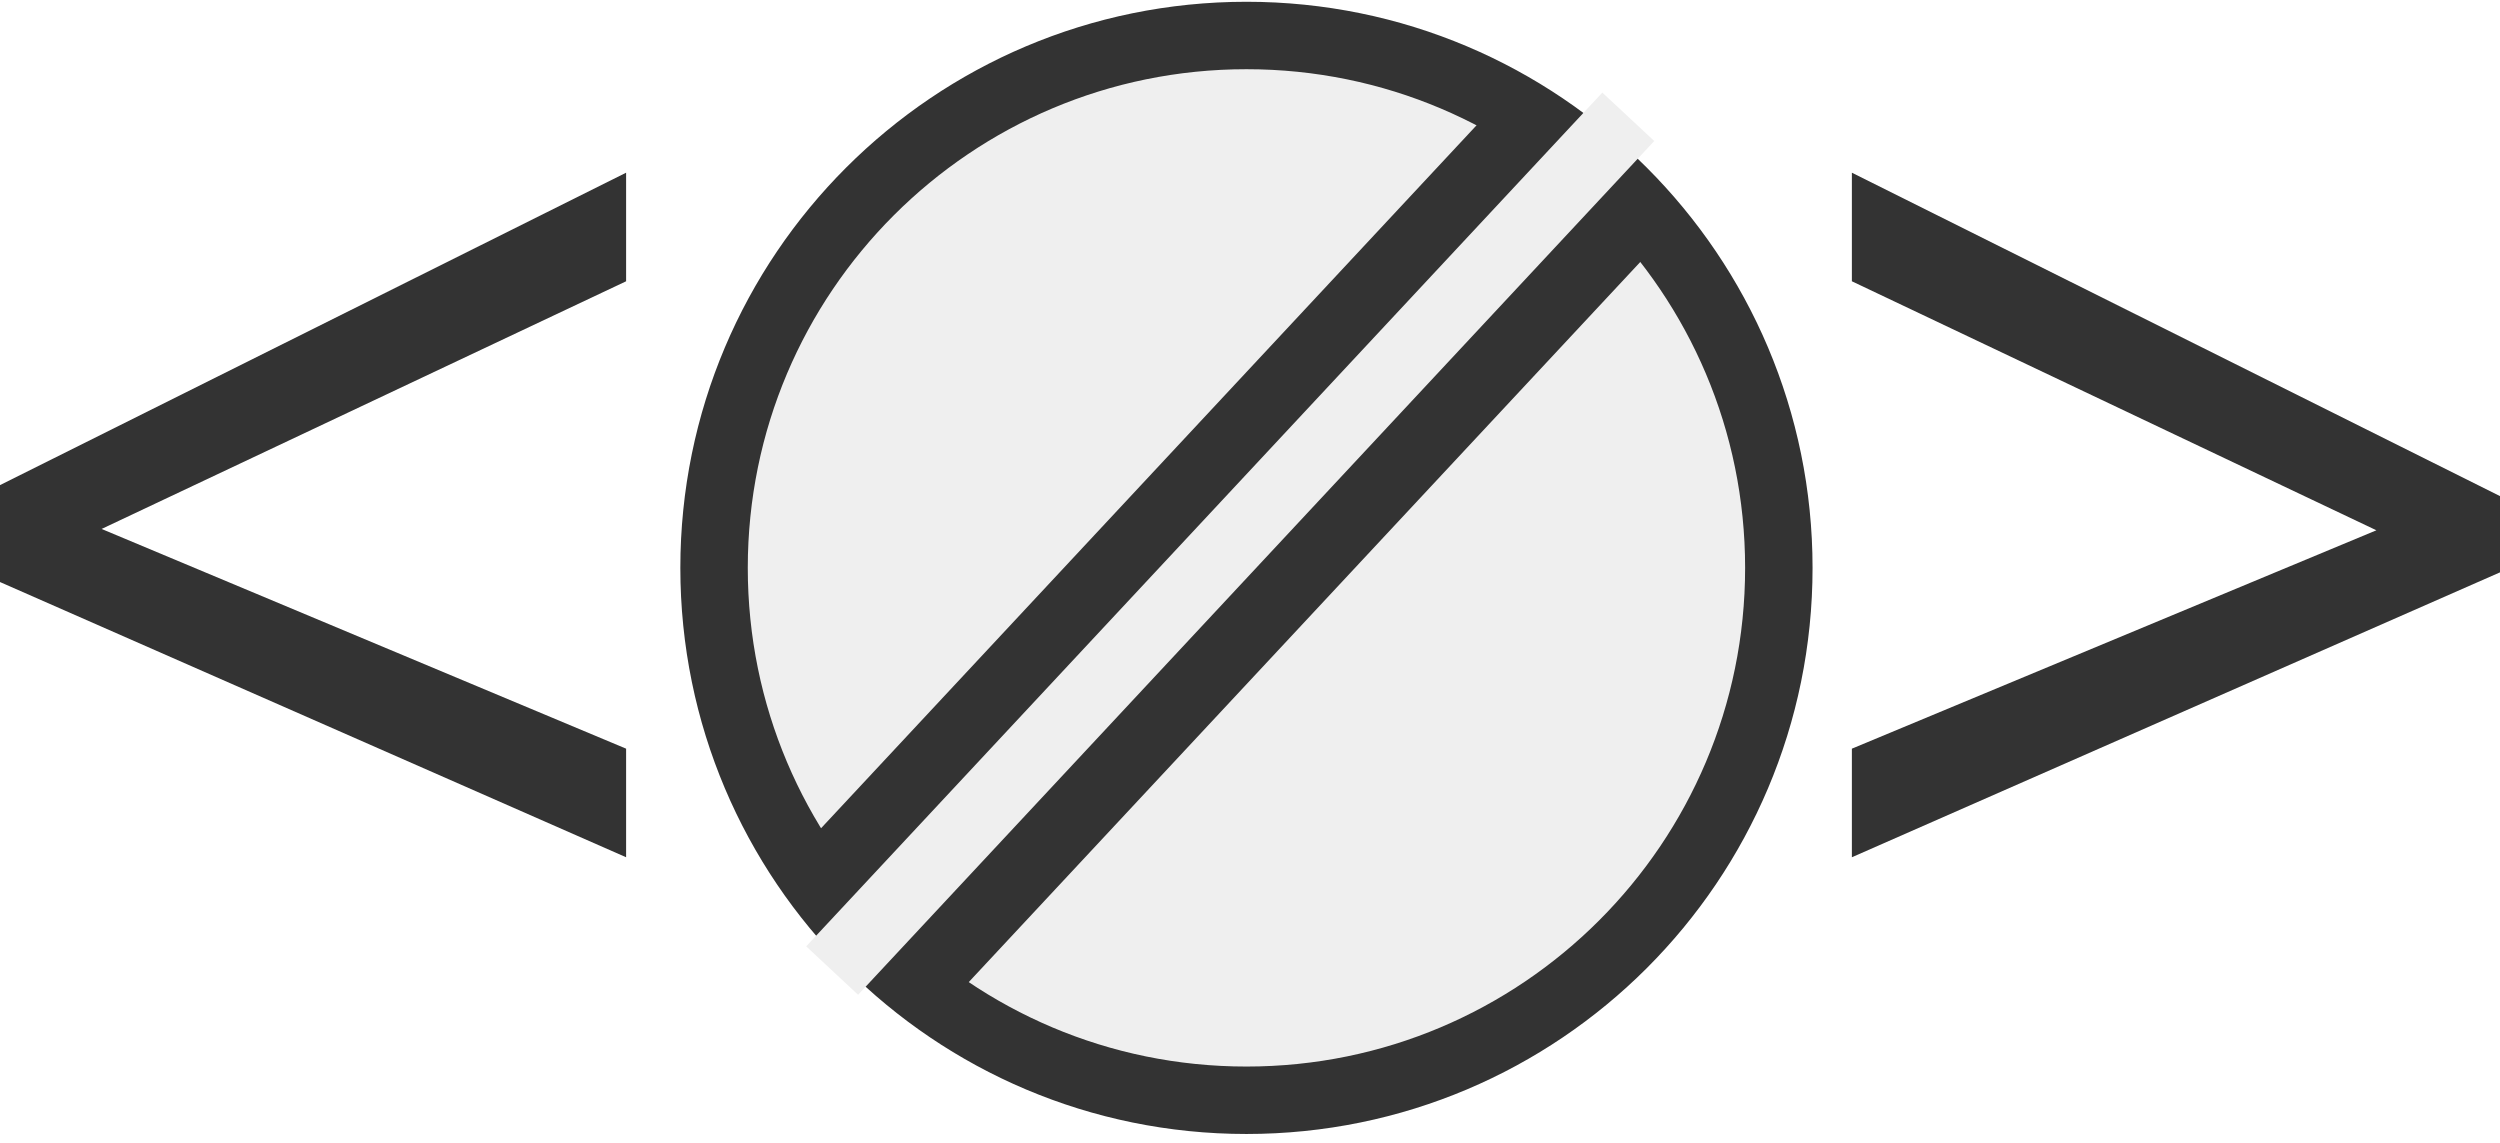
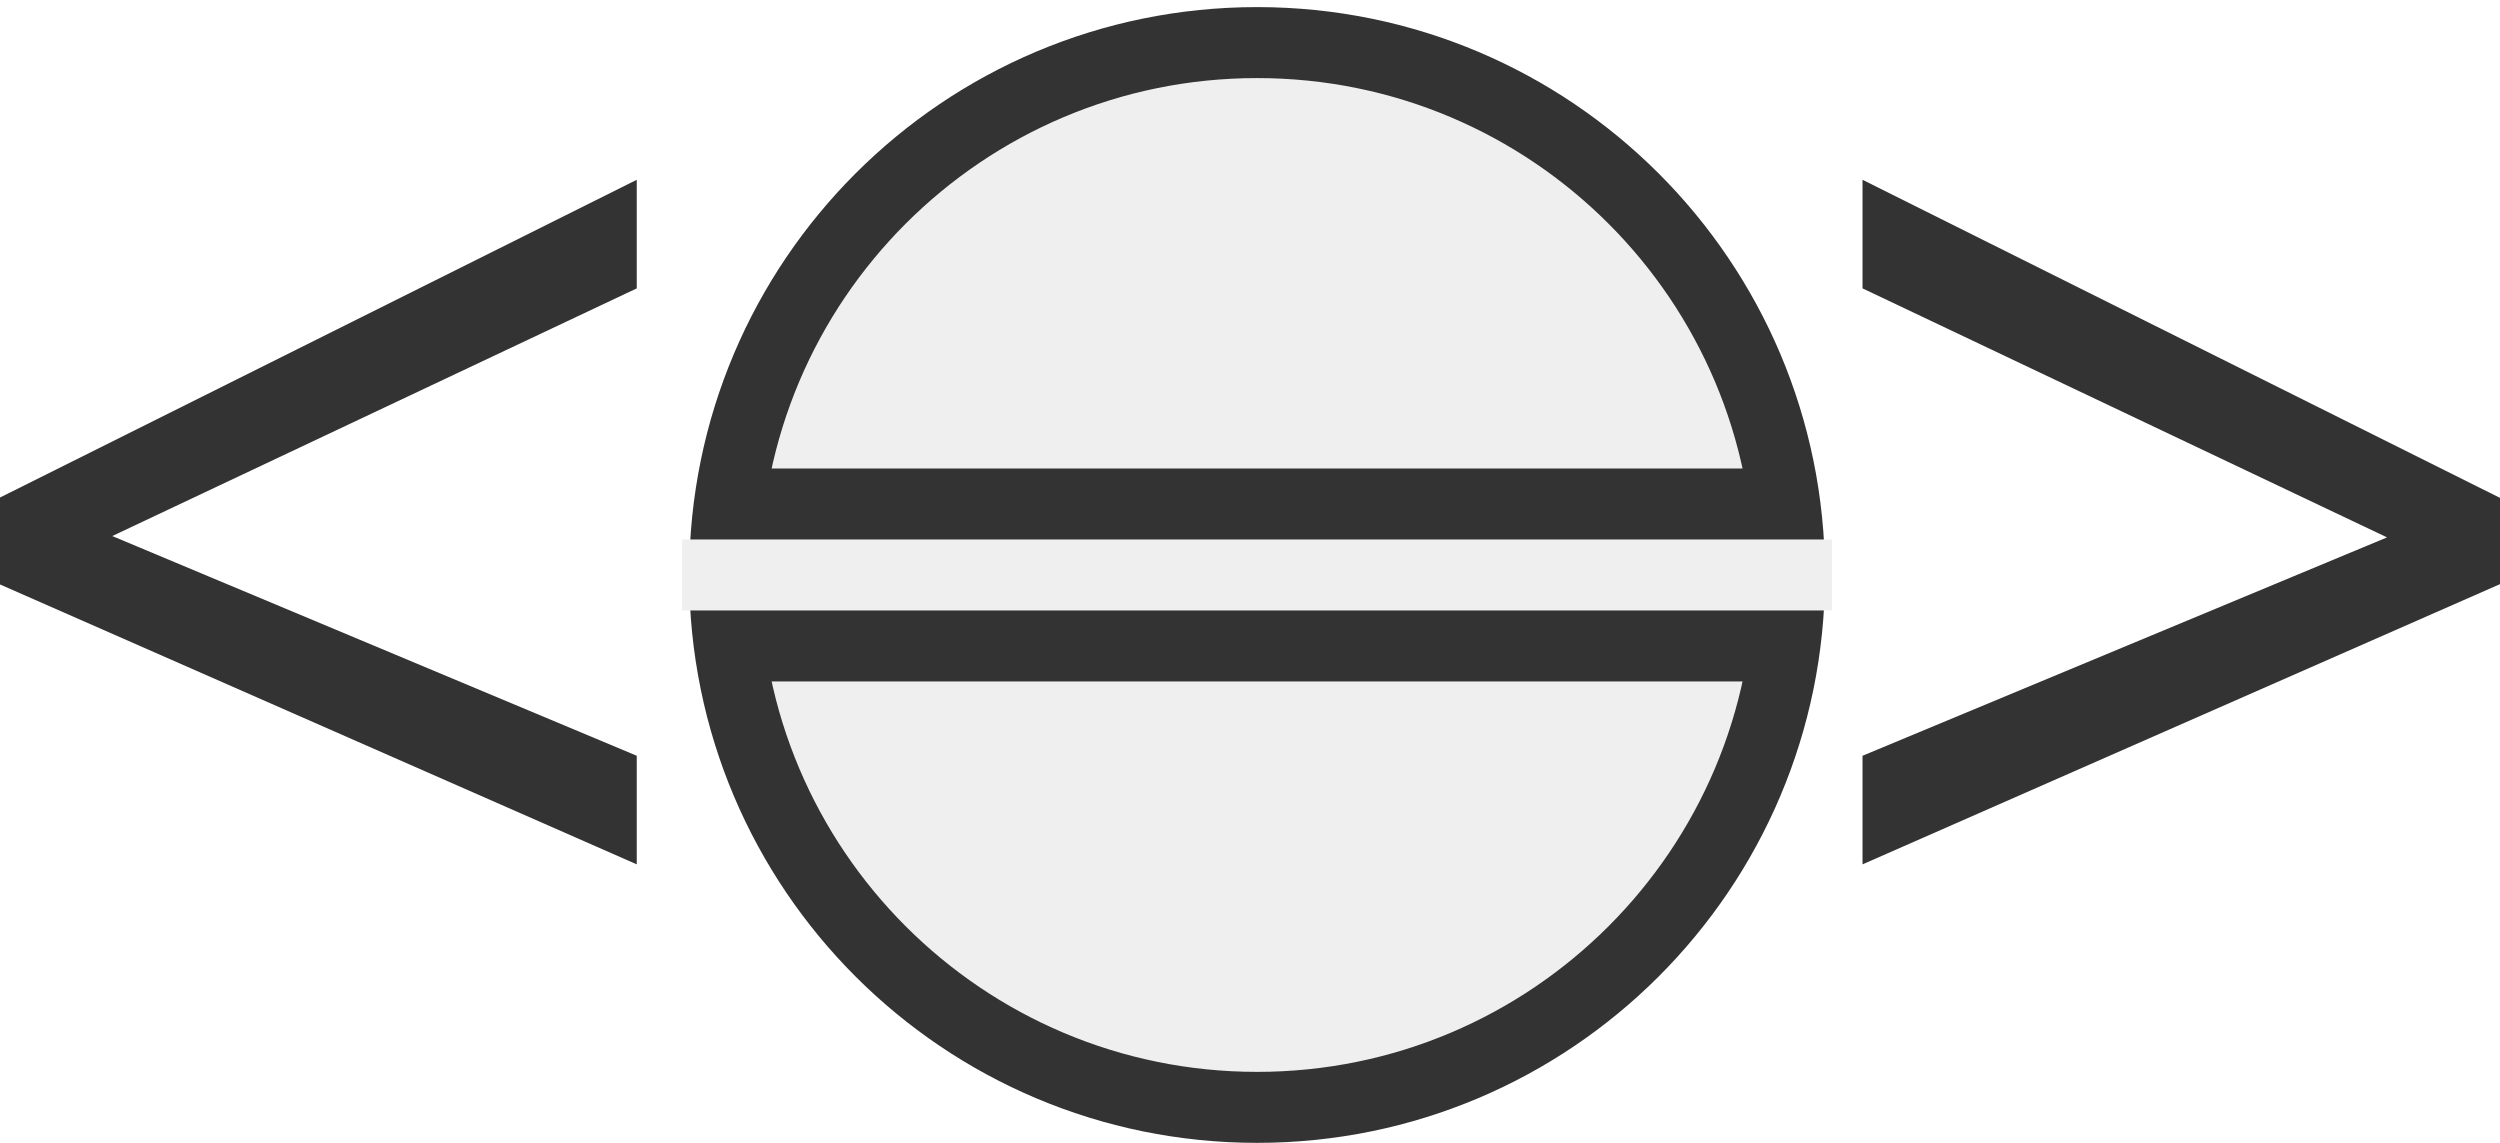
- <svg xmlns="http://www.w3.org/2000/svg" width="350" height="160" viewBox="1 1 351 161" preserveAspectRatio="xMidYMid">
+ <svg xmlns="http://www.w3.org/2000/svg" width="350" height="160" viewBox="0 0 350 161" preserveAspectRatio="xMidYMid">
  <g>
    <text style="cursor: move;" xml:space="preserve" text-anchor="left" font-family="'Trebuchet MS', Gadget, sans-serif" font-size="196" id="svg_3" y="144.5" x="-13.5" fill-opacity="null" stroke-opacity="null" stroke-width="0" stroke="#333" fill="#333">&lt;   &gt;</text>
-     <g class="flathead-oculus">
-       <ellipse ry="75" rx="75" id="svg_1" cy="81" cx="176" stroke-width="9.5" stroke="#333" fill="#efefef" />
-       <line transform="rotate(-47 171.25,80.5) " stroke="#333" stroke-linecap="undefined" stroke-linejoin="undefined" id="svg_5" y2="80.5" x2="250" y1="80.5" x1="99.5" stroke-width="30" fill="none" />
-       <line stroke="#efefef" transform="rotate(-47 170.3038,81.24817) " stroke-linecap="undefined" stroke-linejoin="undefined" id="svg_9" y2="81.248" x2="257.531" y1="81.248" x1="93.077" fill-opacity="null" stroke-opacity="null" stroke-width="10" fill="none" />
+     <g class="flathead-oculus" transform="translate(176,81)">
+       <ellipse ry="75" rx="75" id="svg_1" cy="0" cx="0" stroke-width="10" stroke="#333" fill="#efefef" />
+       <g class="flathead-screwline">
+         <line stroke="#333" stroke-linecap="undefined" stroke-linejoin="undefined" id="svg_5" x1="-75" x2="75" y1="0" y2="0" stroke-width="30" fill="none" />
+         <line stroke="#efefef" stroke-linecap="undefined" stroke-linejoin="undefined" id="svg_9" x1="-81" x2="81" y1="0" y2="0" fill-opacity="null" stroke-opacity="null" stroke-width="10" fill="none" />
+       </g>
    </g>
  </g>
</svg>
